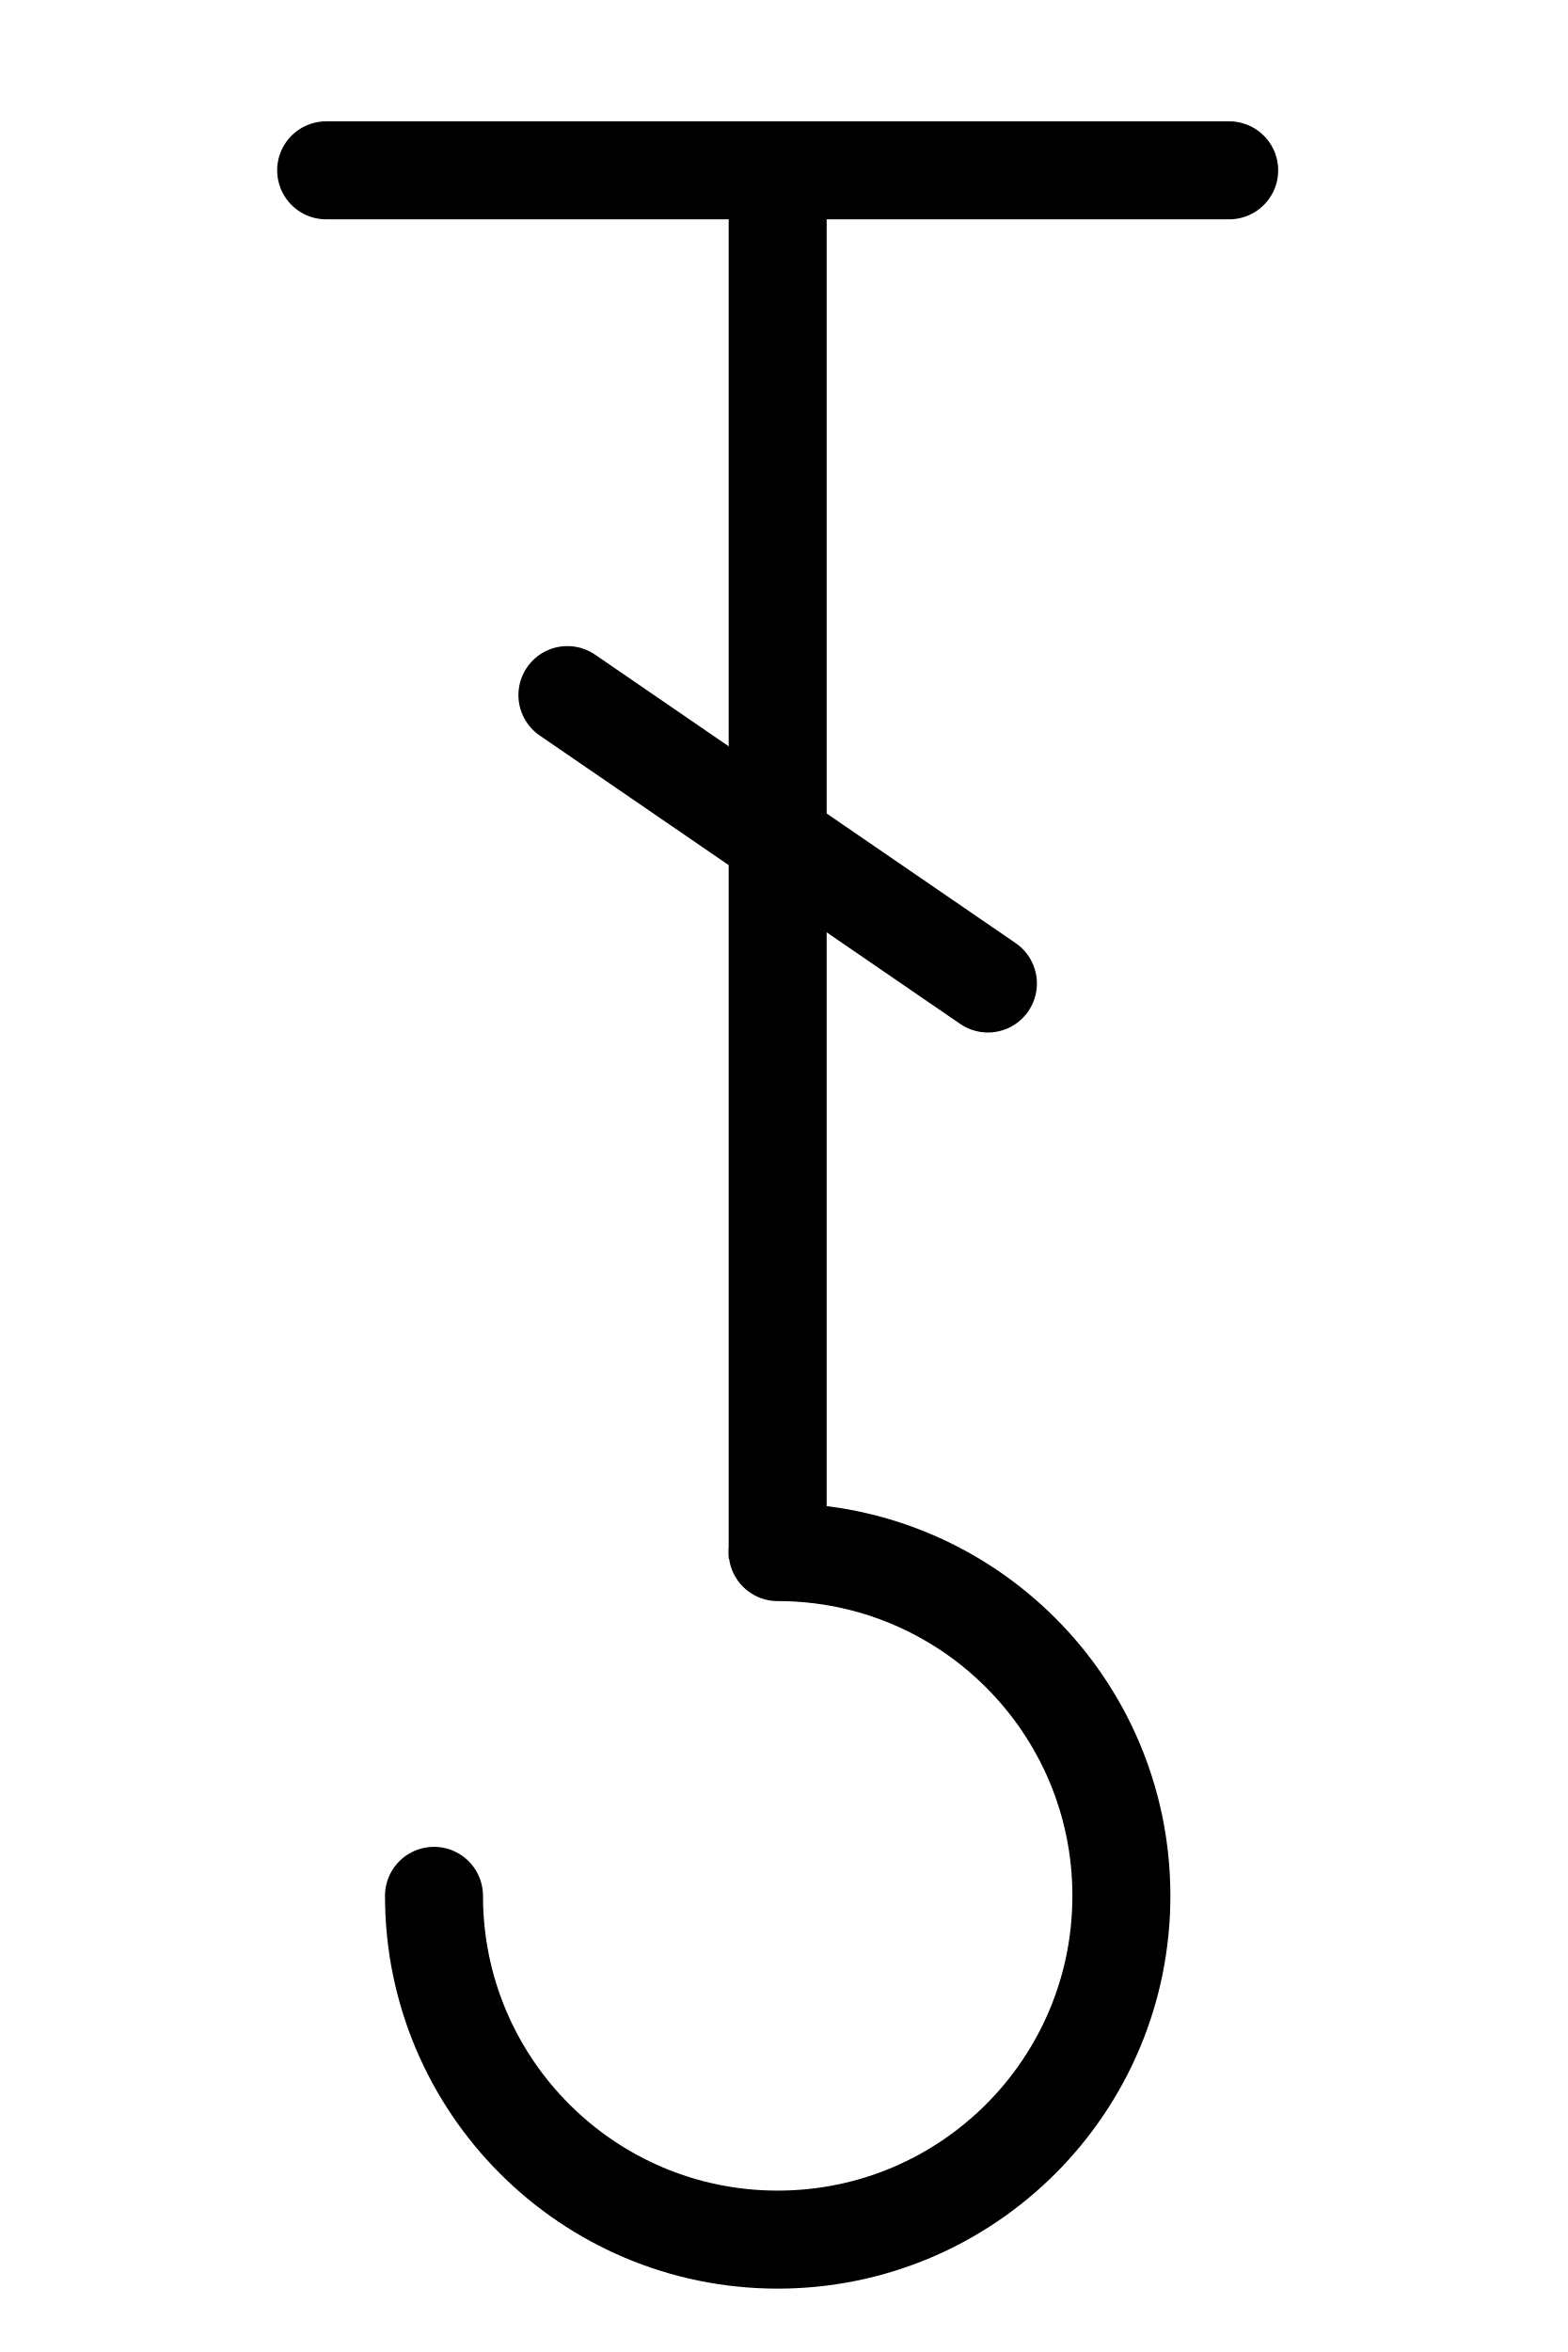
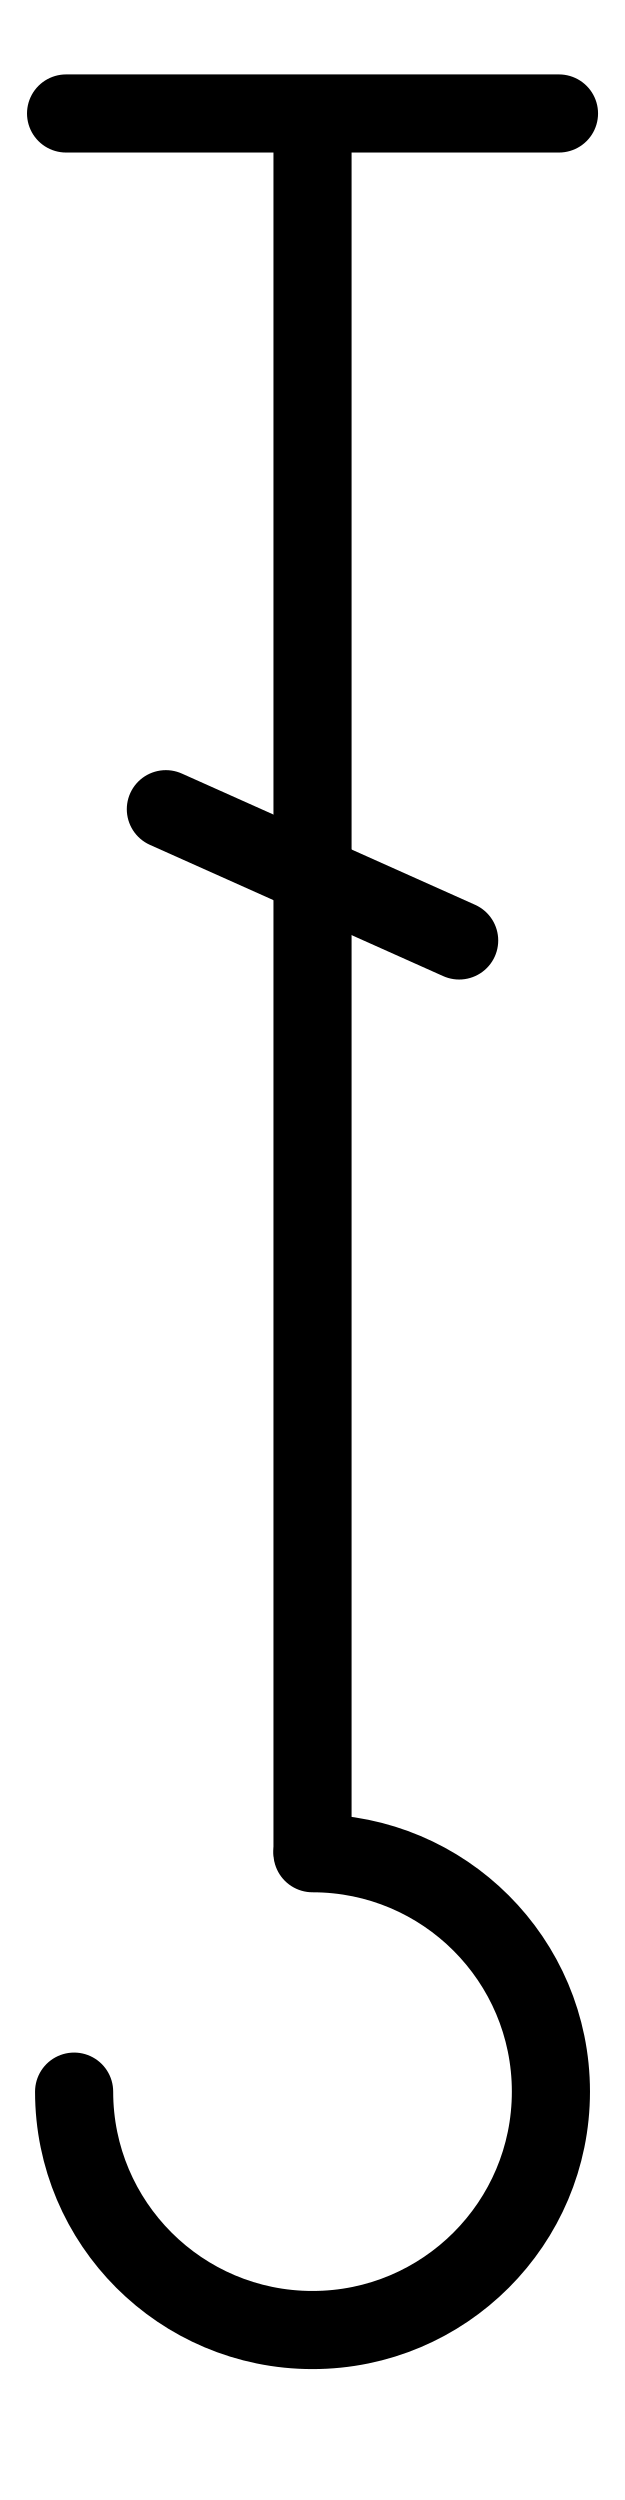
- <svg xmlns="http://www.w3.org/2000/svg" width="64" height="96" id="svg3004" version="1.1">
-   <defs id="defs3006" />
-   <g id="layer1" transform="translate(0,32)">
-     <path style="fill:none;stroke:#000000;stroke-width:4;stroke-linecap:round;stroke-linejoin:round;stroke-miterlimit:4;stroke-opacity:1;stroke-dasharray:none" d="m 13.315,-25.048 36.866,0" id="path3062" />
-     <path style="fill:none;stroke:#000000;stroke-width:4;stroke-linecap:butt;stroke-linejoin:miter;stroke-miterlimit:4;stroke-opacity:1;stroke-dasharray:none" d="m 31.748,-24.773 0,56.399" id="path3064" />
-     <path style="fill:none;stroke:#000000;stroke-width:2.644;stroke-linecap:round;stroke-linejoin:round;stroke-miterlimit:4;stroke-opacity:1;stroke-dasharray:none" id="path3066" d="M 27.636,52.364 A 9.273,9.273 0 1 1 18.364,43.091" transform="matrix(-1.513138,0,0,1.513138,59.53464,-33.85218)" />
-     <path style="fill:none;stroke:#000000;stroke-width:4;stroke-linecap:round;stroke-linejoin:round;stroke-miterlimit:4;stroke-opacity:1;stroke-dasharray:none" d="M 40.331,8.143 23.164,-3.629" id="path3855" />
+ <svg xmlns="http://www.w3.org/2000/svg" width="32" height="128" id="svg4099" version="1.1">
+   <defs id="defs4101" />
+   <g id="layer1" transform="translate(0,64)">
+     <path style="fill:none;stroke:#000000;stroke-width:4;stroke-linecap:round;stroke-linejoin:round;stroke-miterlimit:4;stroke-opacity:1;stroke-dasharray:none" d="m 16.001,-57.945 0,88.72" id="path4109" />
+     <path style="fill:none;stroke:#000000;stroke-width:4;stroke-linecap:round;stroke-linejoin:round;stroke-miterlimit:4;stroke-opacity:1;stroke-dasharray:none" d="m 3.383,-58.19 25.237,0" id="path4111" />
+     <path style="fill:none;stroke:#000000;stroke-width:4;stroke-linecap:round;stroke-linejoin:round;stroke-miterlimit:4;stroke-opacity:1;stroke-dasharray:none" d="m 8.492,-22.569 15.017,6.721" id="path4113-6" />
+     <path style="fill:none;stroke:#000000;stroke-width:3.039;stroke-linecap:round;stroke-linejoin:round;stroke-miterlimit:4;stroke-opacity:1;stroke-dasharray:none" id="path3066" d="M 27.636,52.364 A 9.273,9.273 0 1 1 18.364,43.091" transform="matrix(-1.316315,0,0,1.316315,40.17234,-25.83615)" />
  </g>
</svg>
